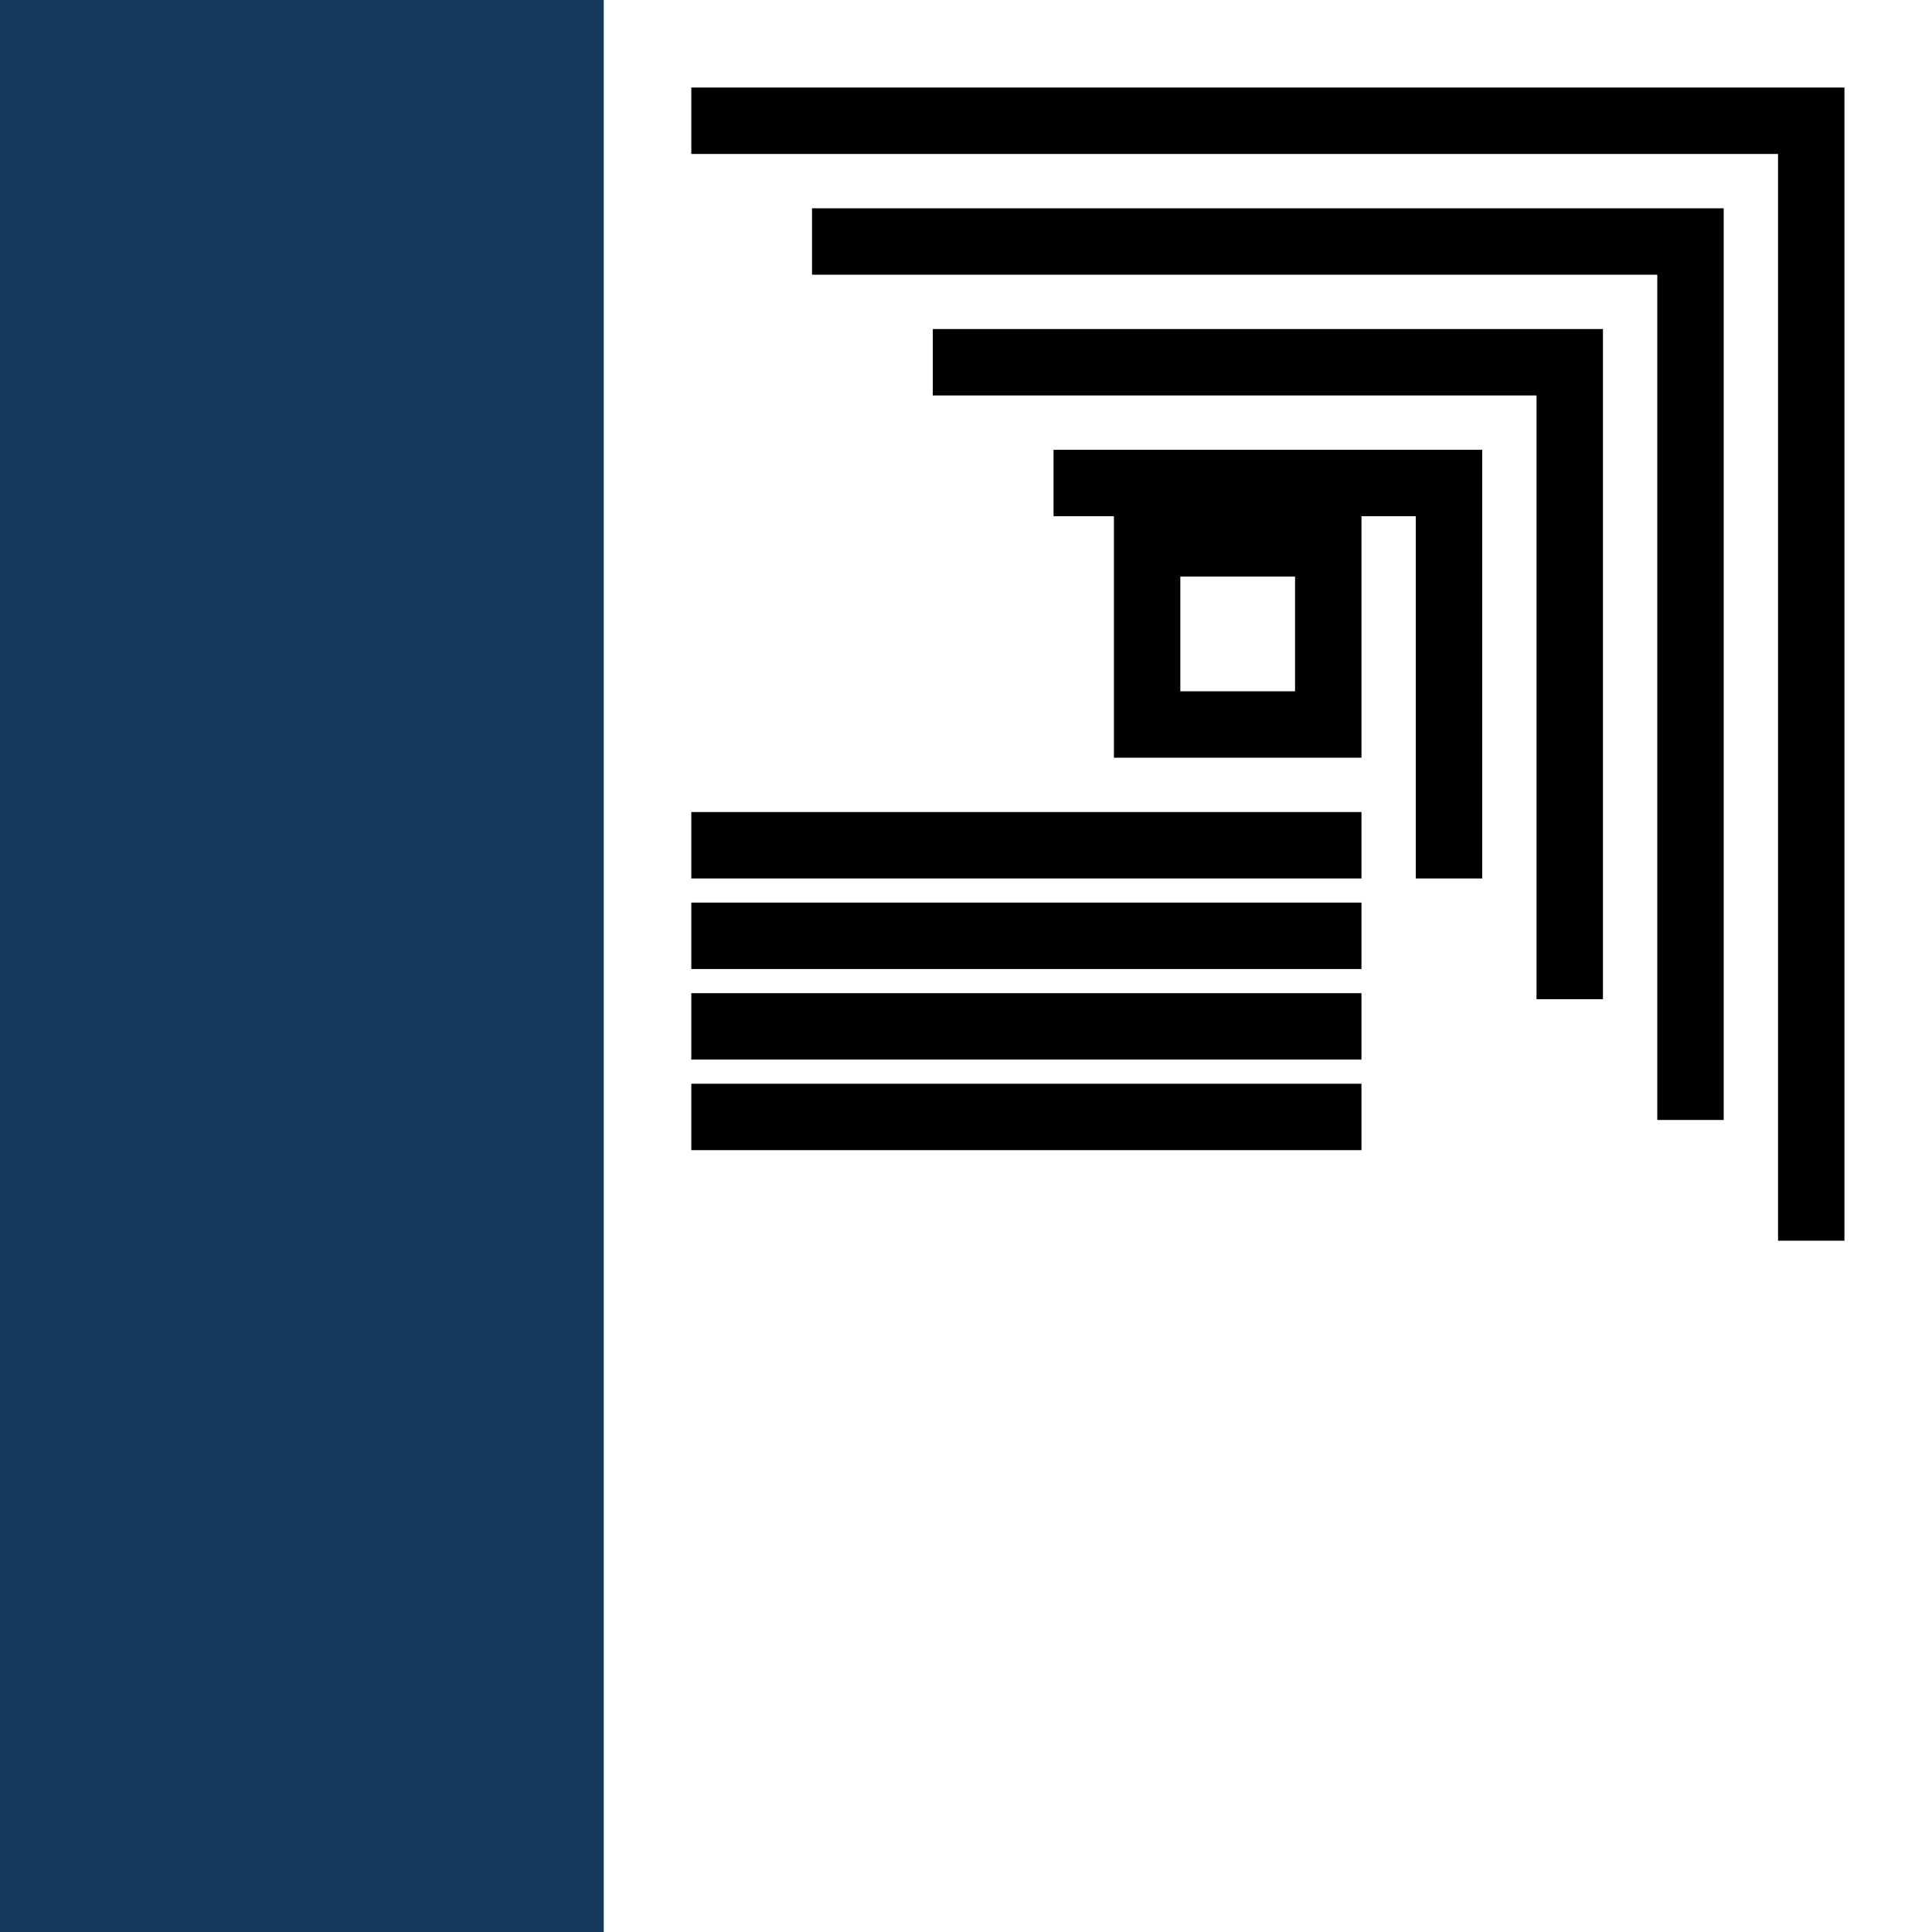
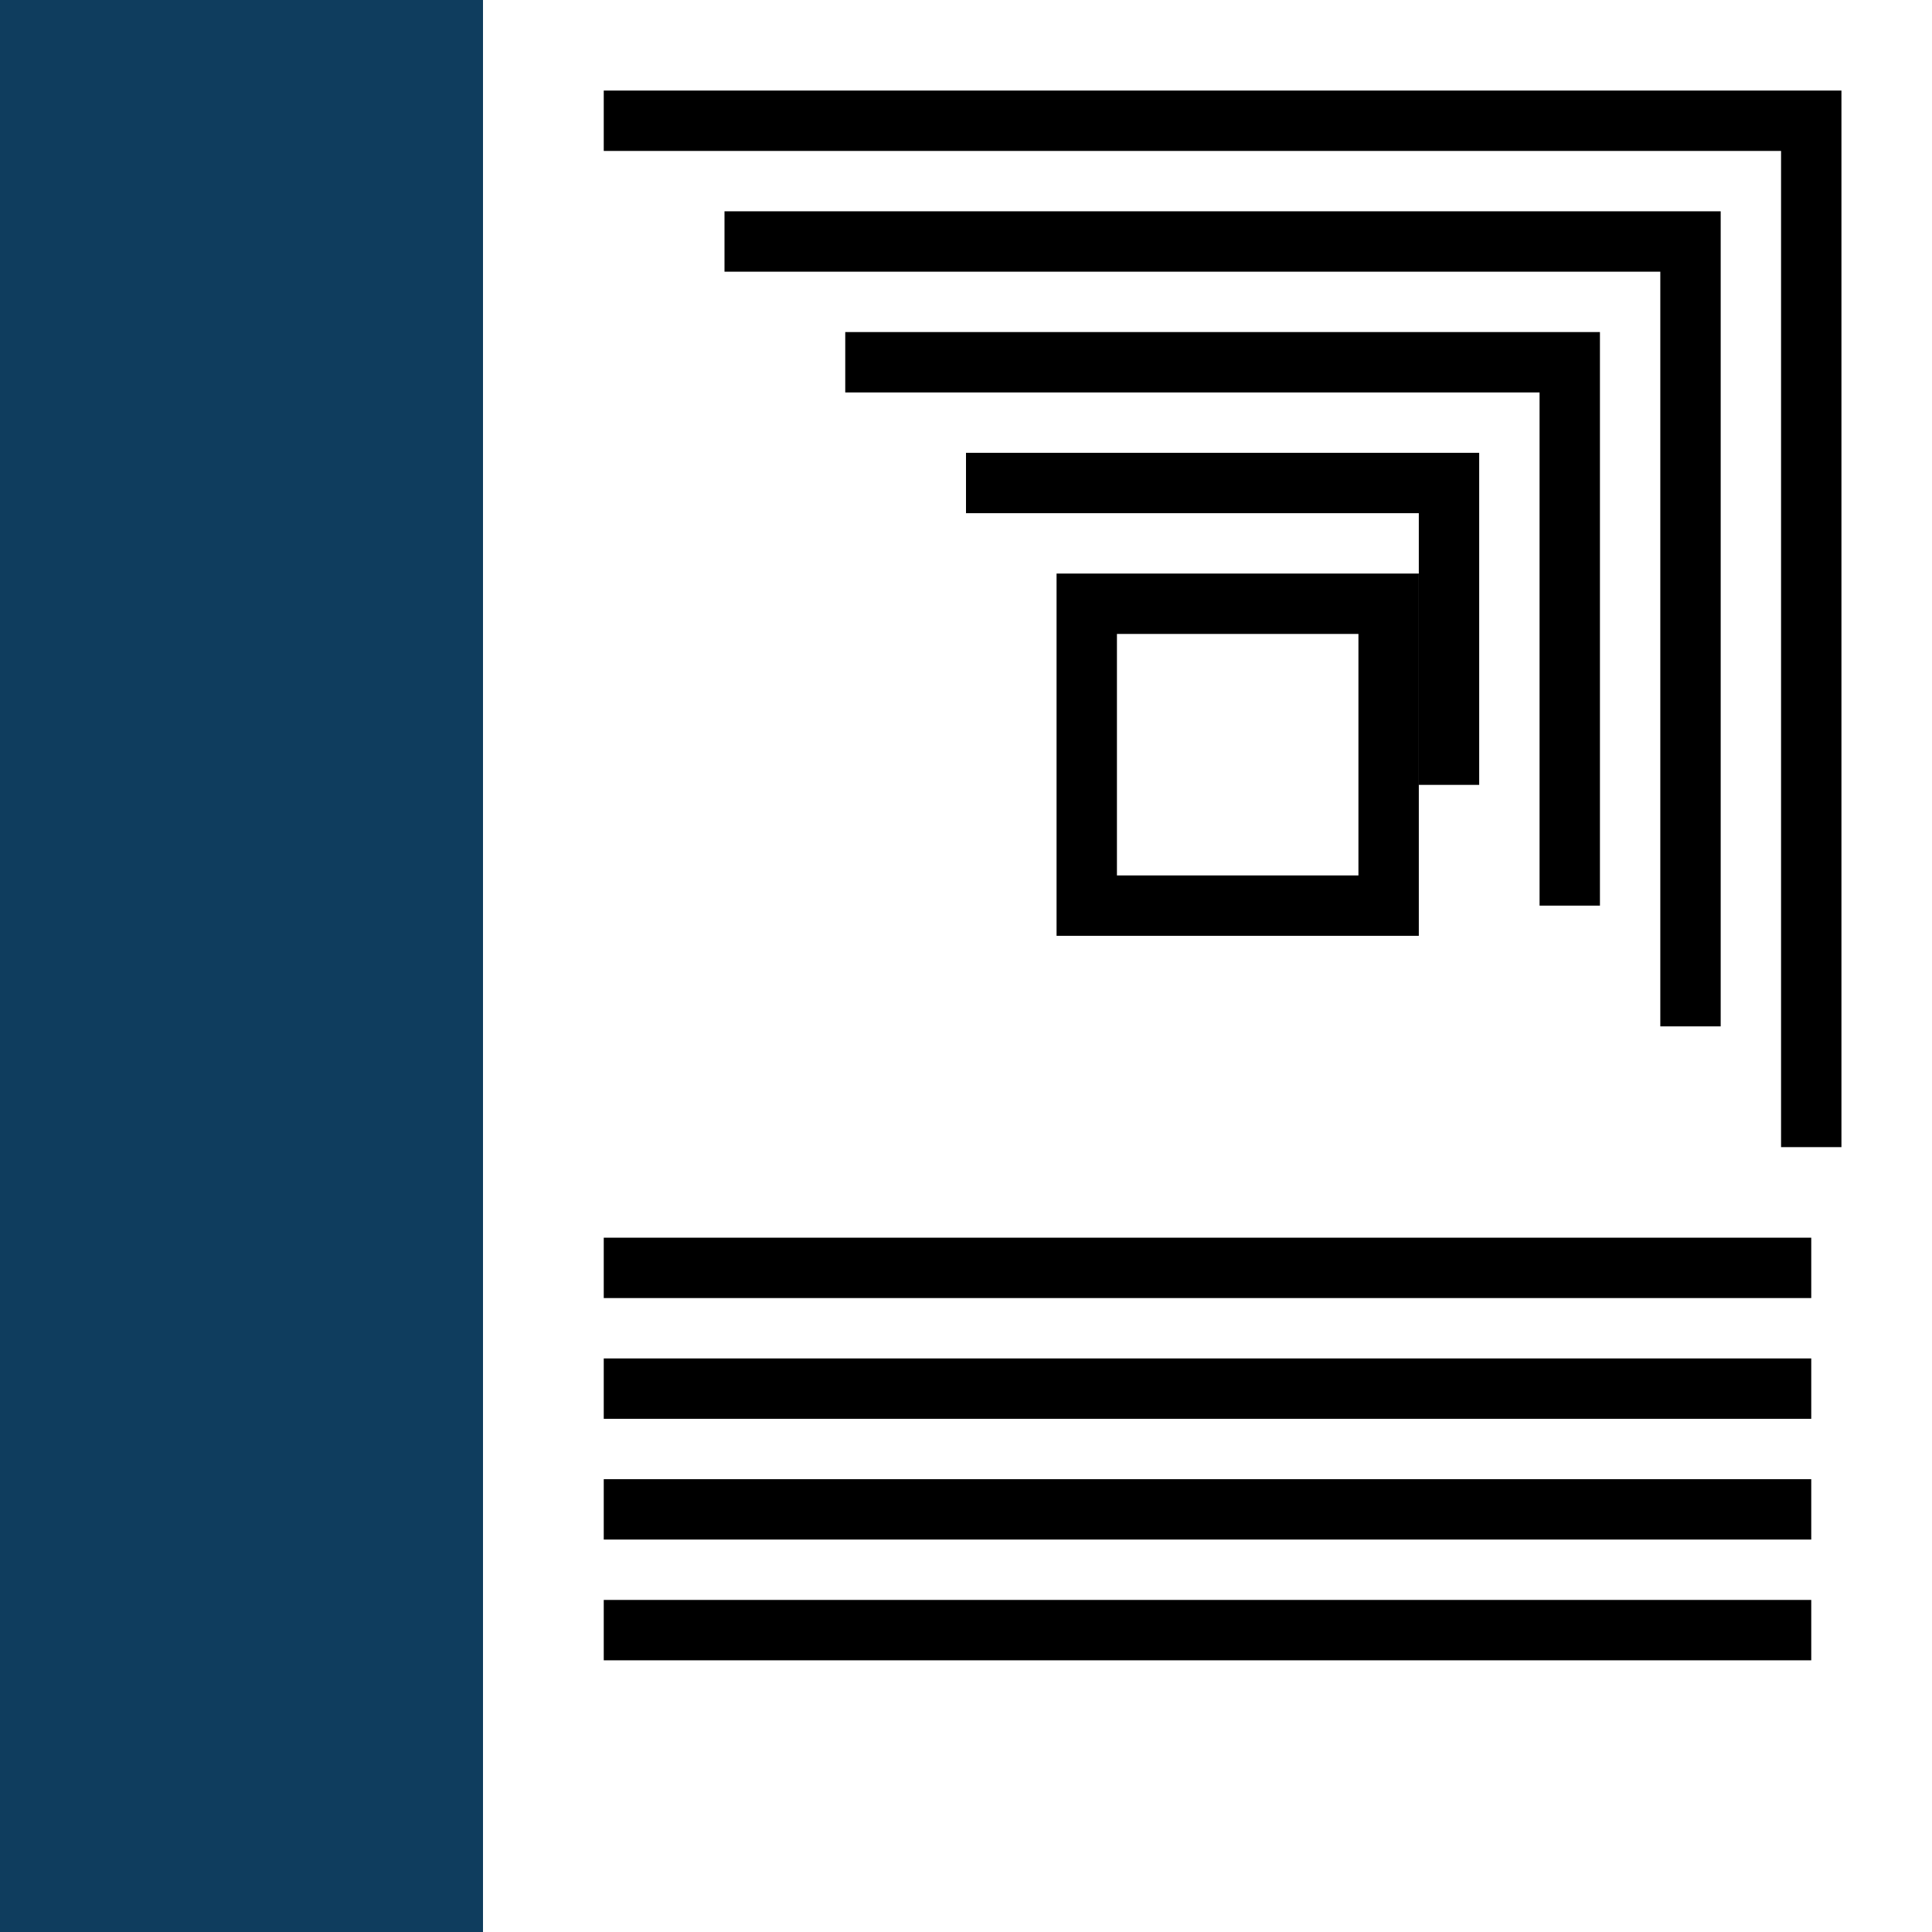
<svg xmlns="http://www.w3.org/2000/svg" viewBox="0 0 64 64">
-   <rect x="0" y="0" width="20" height="64" fill="#12395A" />
-   <g transform="translate(24,4)" stroke="#000" stroke-width="2.2" fill="none" stroke-linecap="square">
-     <path d="M0 0 H36 V36" />
-     <path d="M4 4 H32 V32" />
-     <path d="M8 8 H28 V28" />
-     <path d="M12 12 H24 V24" />
-     <rect x="14" y="14" width="6" height="6" />
-     <line x1="0" y1="24" x2="20" y2="24" />
-     <line x1="0" y1="27" x2="20" y2="27" />
-     <line x1="0" y1="30" x2="20" y2="30" />
-     <line x1="0" y1="33" x2="20" y2="33" />
+   <rect x="0" y="0" width="16" height="64" fill="#0F3D5E" />
+   <g transform="translate(20,4)" stroke="#000" stroke-width="2" fill="none">
+     <path d="M0 0 H40 V34" />
+     <path d="M4 4 H36 V30" />
+     <path d="M8 8 H32 V26" />
+     <path d="M12 12 H28 V22" />
+     <rect x="16" y="16" width="10" height="10" />
+     <line x1="0" y1="38" x2="40" y2="38" />
+     <line x1="0" y1="42" x2="40" y2="42" />
+     <line x1="0" y1="46" x2="40" y2="46" />
+     <line x1="0" y1="50" x2="40" y2="50" />
  </g>
</svg>
